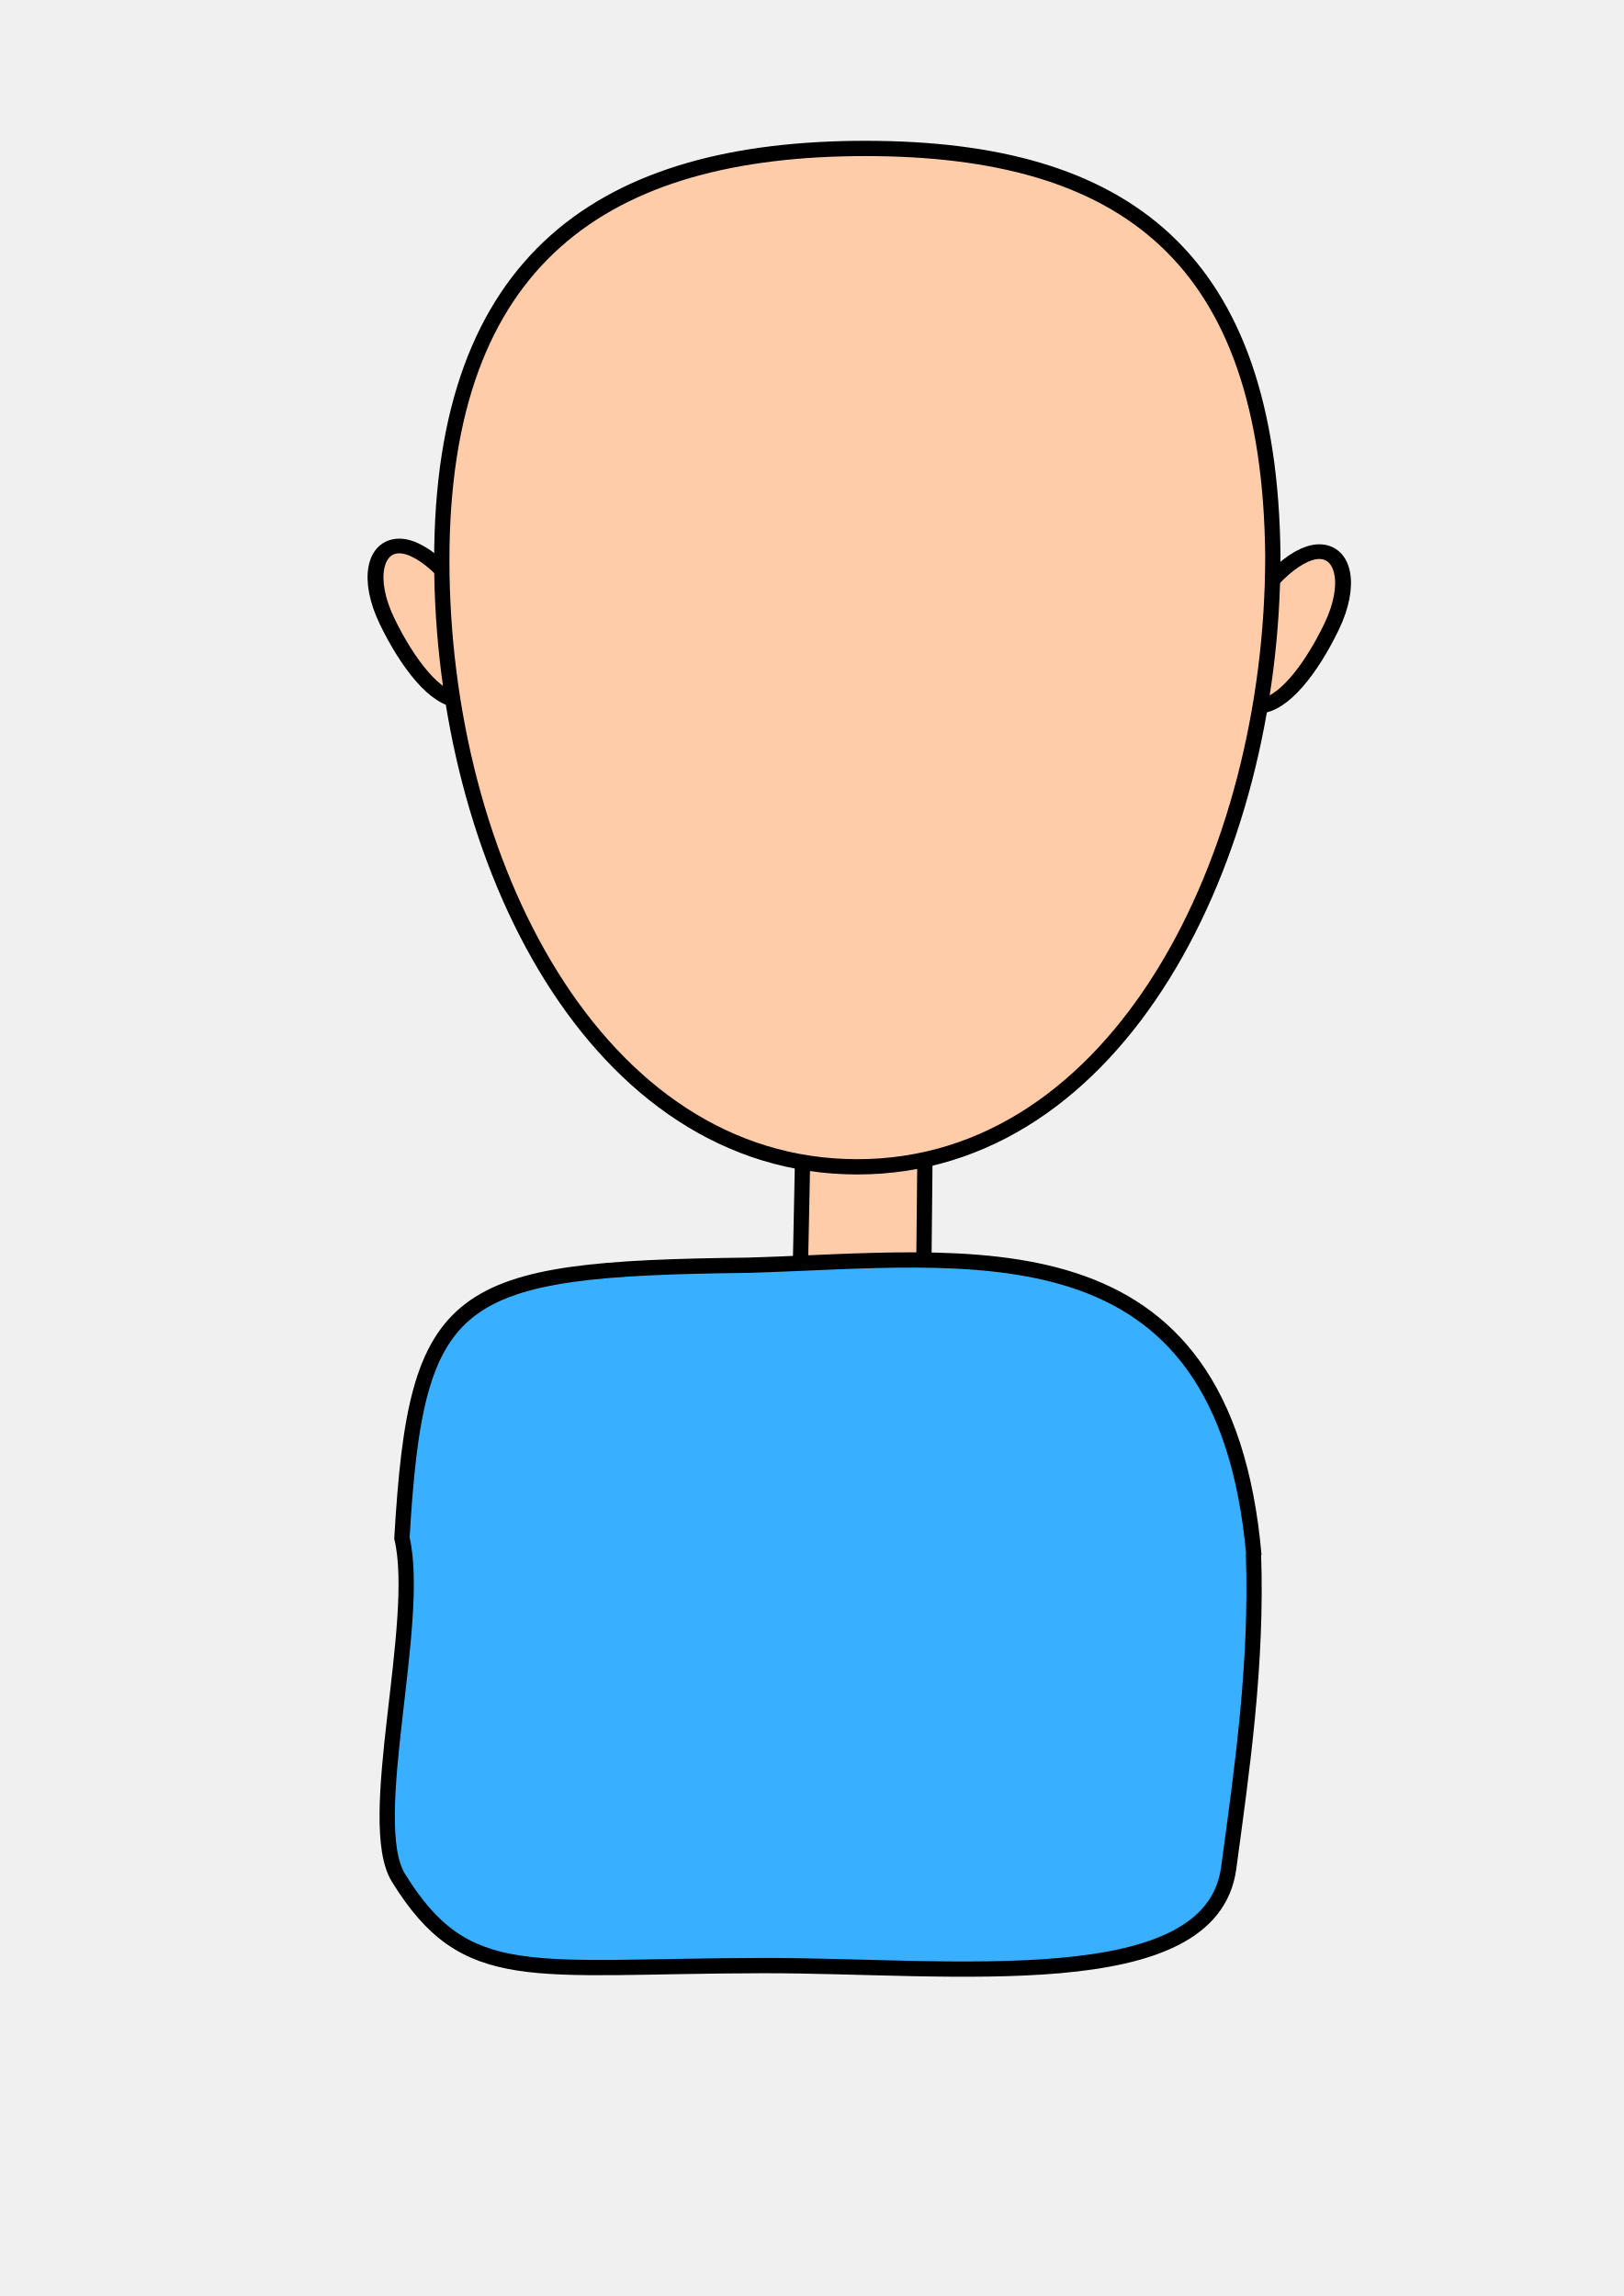
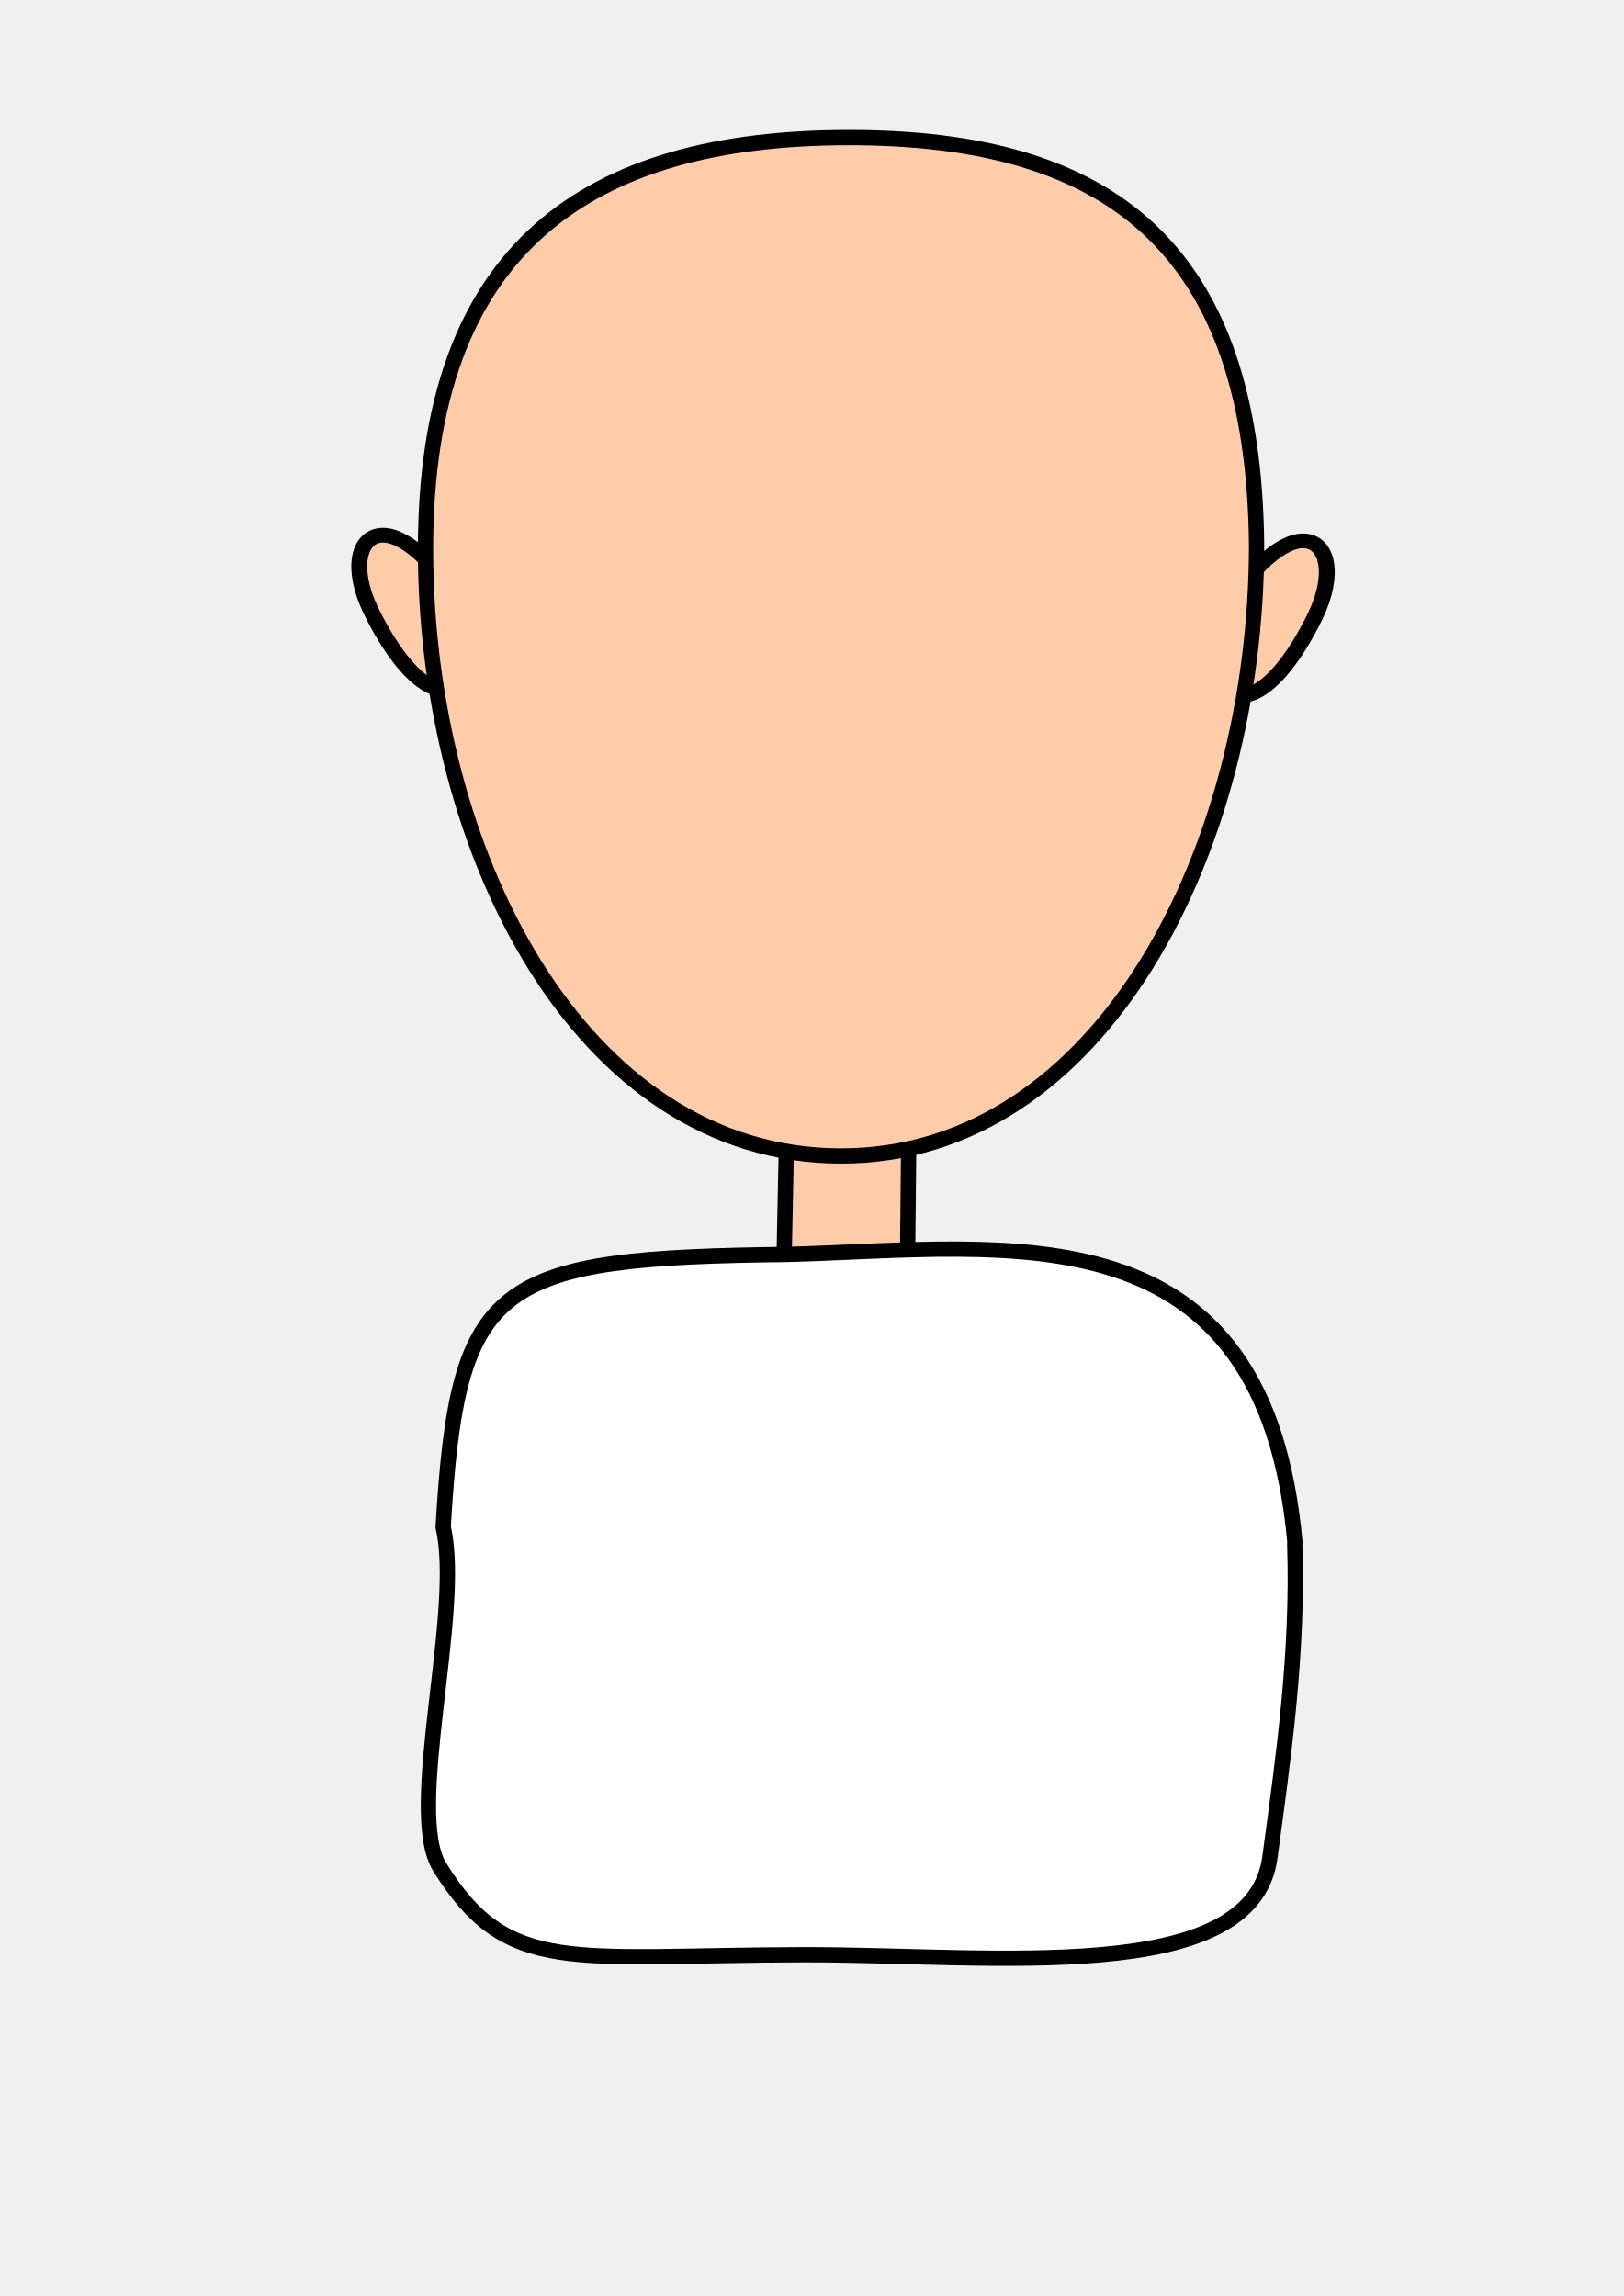
<svg xmlns="http://www.w3.org/2000/svg" width="744.094" height="1052.362" id="svg2" version="1.1">
  <defs id="defs4" />
  <g id="layer2" style="display:none" />
  <g id="layer5">
-     <g id="g6733" transform="matrix(1.307118,0,0,1.208984,-304.5893,-76.86917)" style="stroke:#000000;stroke-width:5.568;stroke-miterlimit:4;stroke-opacity:1;stroke-dasharray:none;display:inline">
+     <g id="g6733" transform="matrix(1.307118,0,0,1.208984,-312.041,-81.83702)" style="stroke:#000000;stroke-width:5.568;stroke-miterlimit:4;stroke-opacity:1;stroke-dasharray:none;display:inline">
      <path id="path3037-4-1" d="m 668.388,301.291 c 0,17.358 -2.964,30 5.714,30 8.679,0 18.612,-14.162 25.714,-30 7.143,-15.929 4.393,-28.571 -4.286,-28.571 -8.613,0 -21.335,13.866 -27.142,28.234" style="fill:#ffccaa;fill-opacity:1;fill-rule:evenodd;stroke:#000000;stroke-width:5.568;stroke-miterlimit:4;stroke-opacity:1;stroke-dasharray:none;display:inline" />
      <path id="path3037-5" d="m 400.183,299.148 c 0,17.358 2.964,30 -5.714,30 -8.679,0 -18.612,-14.162 -25.714,-30 -7.143,-15.929 -4.393,-28.571 4.286,-28.571 8.613,0 21.335,13.866 27.142,28.234" style="fill:#ffccaa;fill-opacity:1;fill-rule:evenodd;stroke:#000000;stroke-width:5.568;stroke-miterlimit:4;stroke-opacity:1;stroke-dasharray:none;display:inline" />
    </g>
-     <path style="fill:#ffccaa;fill-opacity:1;fill-rule:evenodd;stroke:#000000;stroke-width:7;stroke-miterlimit:4;stroke-opacity:1;stroke-dasharray:none;display:inline" d="m 390.43,452.183 c -23.276,0 -20.82,-9.456 -21.258,12.068 l -2.474,121.411 c -0.057,2.782 3.99,4.472 5.433,5.025 1.443,0.553 53.592,-1.819 53.592,-1.819 0,0 -2.452,2.195 -2.451,2.067 l 1.214,-123.014 c 0.212,-21.528 2.292,-15.738 -20.984,-15.738 z" id="rect3058" />
-     <path style="fill:#38b0ff;fill-opacity:1;fill-rule:evenodd;stroke:#000000;stroke-width:7;stroke-miterlimit:4;stroke-opacity:1;stroke-dasharray:none;display:inline" d="m 574.425,712.12 c 1.766,50.803 -5.256,98.909 -11.353,144.11 -8.055,59.716 -127.147,44.532 -213.575,44.688 -106.756,0.193 -135.827,10.107 -166.921,-40.272 -15.792,-25.587 10.705,-117.155 1.617,-155.689 6.603,-113.692 23.569,-123.453 158.792,-125.047 101.868,-2.954 217.917,-23.06 231.65,133.064" id="path3464" />
-     <path style="fill:#ffccaa;fill-opacity:1;fill-rule:evenodd;stroke:#000000;stroke-width:7;stroke-miterlimit:4;stroke-opacity:1;stroke-dasharray:none;marker-start:none;display:inline" d="m 583.302,254.931 c 0,138.46 -70.82,279.877 -190.421,279.877 -119.601,0 -190.421,-139.594 -190.421,-278.054 0,-138.46 74.553,-188.712 194.154,-188.712 118.694,0 185.422,49.548 186.697,186.95" id="path3034" />
+     <path style="fill:#ffccaa;fill-opacity:1;fill-rule:evenodd;stroke:#000000;stroke-width:7;stroke-miterlimit:4;stroke-opacity:1;stroke-dasharray:none;display:inline" d="m 382.978,447.215 c -23.276,0 -20.82,-9.456 -21.258,12.068 l -2.474,121.411 c -0.057,2.782 3.99,4.472 5.433,5.025 1.443,0.553 53.592,-1.819 53.592,-1.819 0,0 -2.452,2.195 -2.451,2.067 l 1.214,-123.014 c 0.212,-21.528 2.292,-15.738 -20.984,-15.738 z" id="rect3058" />
+     <path style="fill:#ffffff;fill-opacity:1;fill-rule:evenodd;stroke:#000000;stroke-width:7;stroke-miterlimit:4;stroke-opacity:1;stroke-dasharray:none;display:inline" d="m 593.319,707.152 c 1.766,50.803 -5.256,98.909 -11.353,144.11 -8.055,59.716 -127.147,44.532 -213.575,44.688 -106.756,0.193 -135.827,10.107 -166.921,-40.272 -15.792,-25.587 10.705,-117.155 1.617,-155.689 6.603,-113.692 23.569,-123.453 158.792,-125.047 101.868,-2.954 217.917,-23.06 231.65,133.064" id="path3464" />
+     <path style="fill:#ffccaa;fill-opacity:1;fill-rule:evenodd;stroke:#000000;stroke-width:7;stroke-miterlimit:4;stroke-opacity:1;stroke-dasharray:none;marker-start:none;display:inline" d="m 575.85,249.963 c 0,138.46 -70.82,279.877 -190.421,279.877 -119.601,0 -190.421,-139.594 -190.421,-278.054 0,-138.46 74.553,-188.712 194.154,-188.712 118.694,0 185.422,49.548 186.697,186.95" id="path3034" />
  </g>
  <g id="layer8" style="display:none" />
  <g id="layer1" style="display:none" />
  <g id="layer10" style="display:none" />
  <g id="layer3" style="display:none" />
  <g id="layer9" style="display:none" />
  <g id="layer4" style="display:none" />
</svg>
